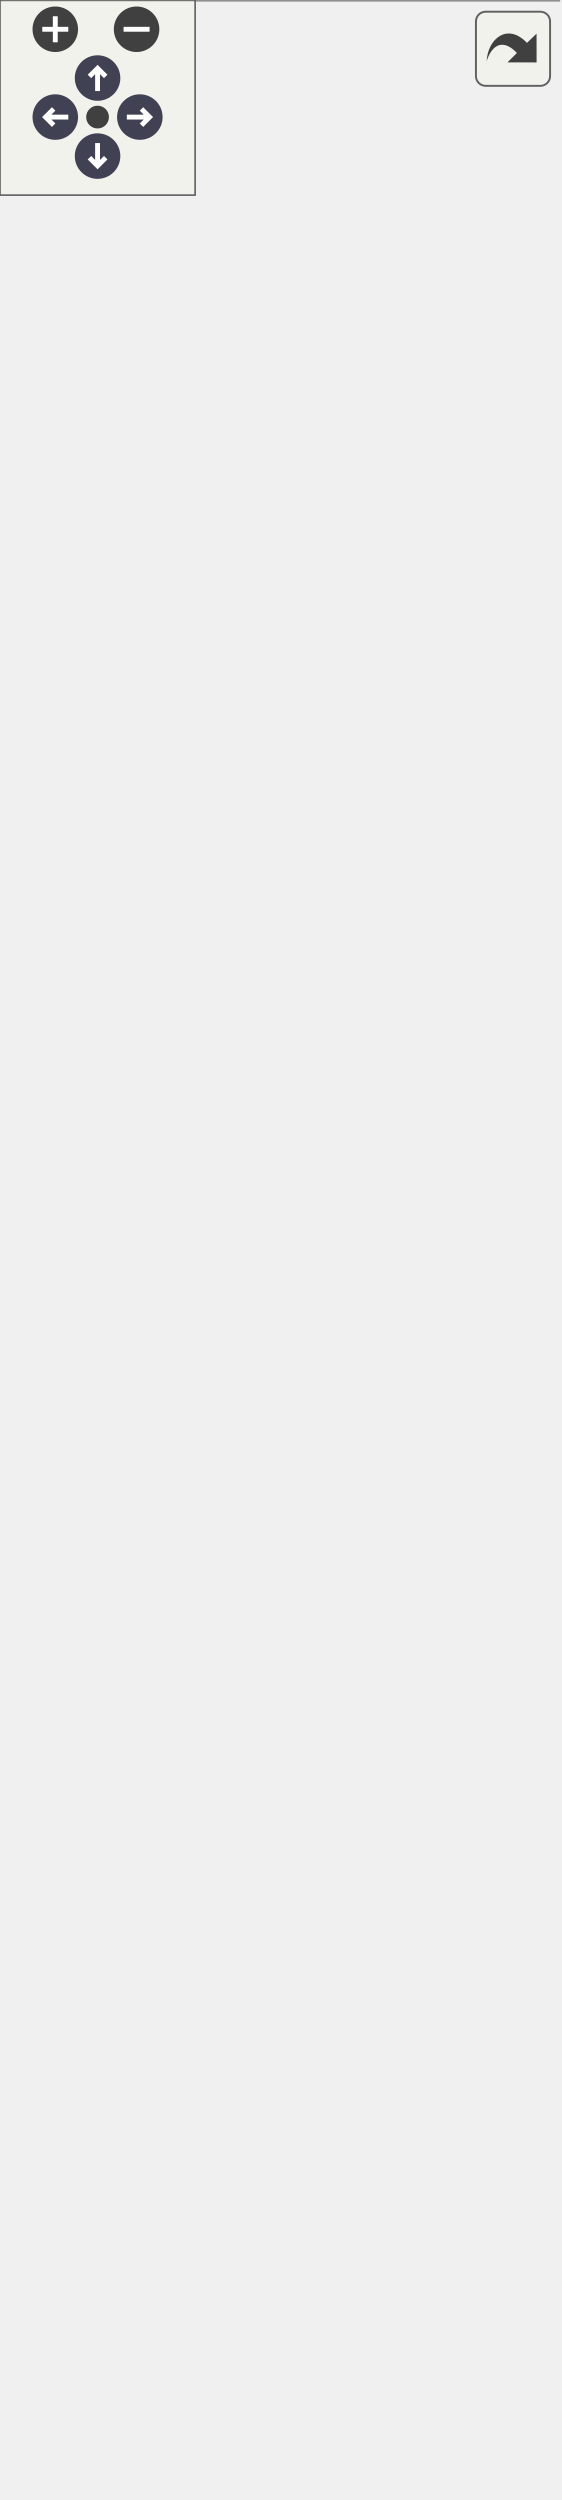
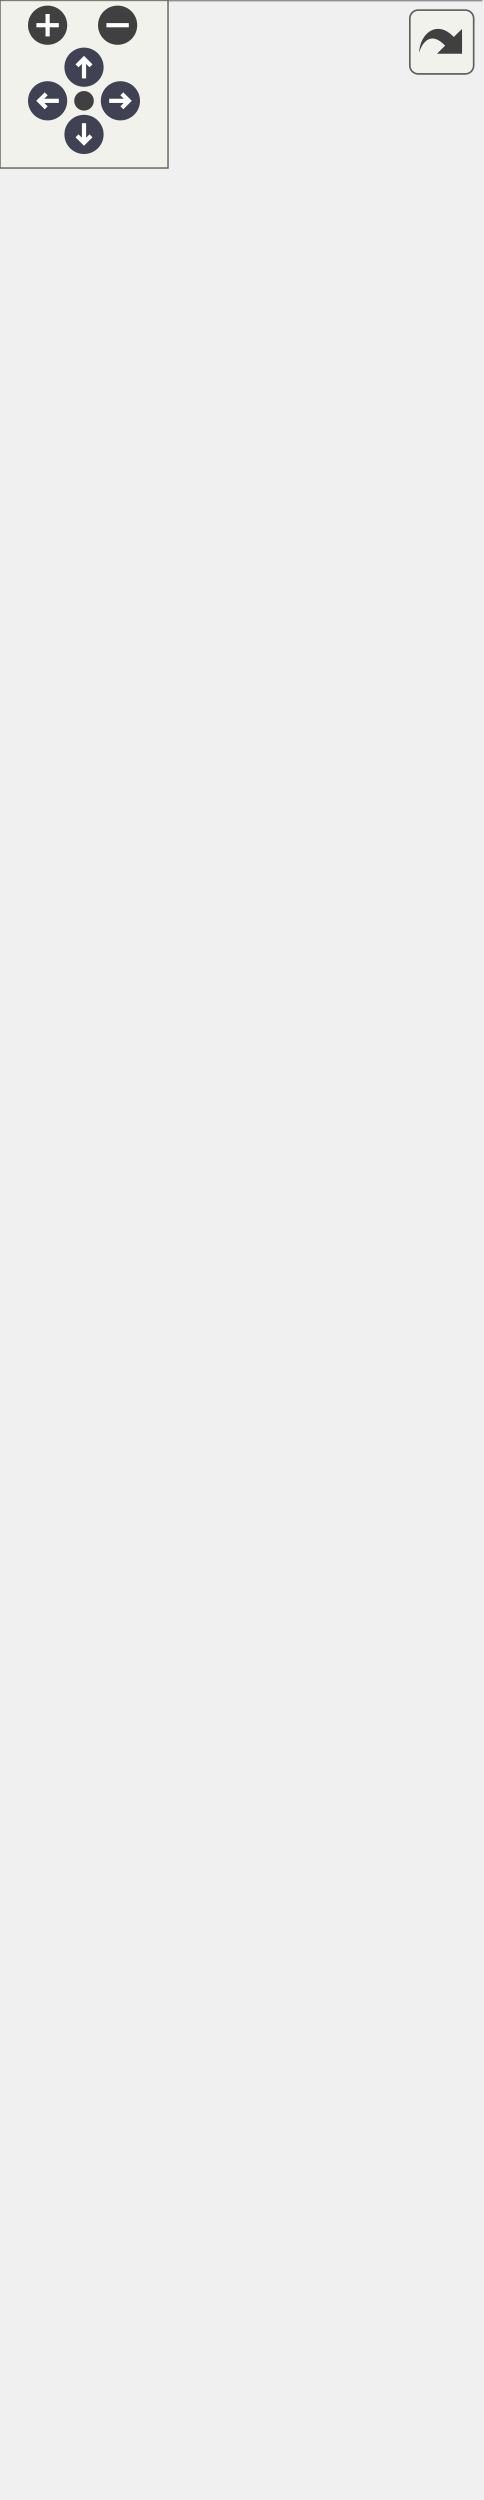
<svg xmlns="http://www.w3.org/2000/svg" xmlns:xlink="http://www.w3.org/1999/xlink" id="main" version="1.1" xml:space="preserve">
  <style type="text/css">
.node, .edge {opacity: 0.7;}
.node.selected, .edge.selected {opacity: 1;}
.edge:hover path { stroke: red; }
.edge:hover polygon { stroke: red; fill: red; }
</style>
  <defs>
    <circle id="rim" cx="0" cy="0" r="7" />
    <circle id="rim2" cx="0" cy="0" r="3.5" />
    <g id="zoomPlus">
      <use xlink:href="#rim" fill="#404040">
        <set attributeName="fill" to="#808080" begin="zoomplus.mouseover" end="zoomplus.mouseout" />
      </use>
      <path d="M-4,0h8M0,-4v8" fill="none" stroke="white" stroke-width="1.5" pointer-events="none" />
    </g>
    <g id="zoomMin">
      <use xlink:href="#rim" fill="#404040">
        <set attributeName="fill" to="#808080" begin="zoomminus.mouseover" end="zoomminus.mouseout" />
      </use>
      <path d="M-4,0h8" fill="none" stroke="white" stroke-width="1.5" pointer-events="none" />
    </g>
    <g id="arrowUp" transform="translate(30 24)">
      <use xlink:href="#rim" />
      <path pointer-events="none" fill="none" stroke="white" stroke-width="1.5" d="M0,-3.0v7 M-2.5,-0.5L0,-3.0L2.5,-0.5" />
    </g>
    <g id="arrowRight" transform="rotate(90) translate(36 -43)">
      <use xlink:href="#rim" />
      <path pointer-events="none" fill="none" stroke="white" stroke-width="1.5" d="M0,-3.0v7 M-2.5,-0.5L0,-3.0L2.5,-0.5" />
    </g>
    <g id="arrowDown" transform="rotate(180) translate(-30 -48)">
      <use xlink:href="#rim" />
      <path pointer-events="none" fill="none" stroke="white" stroke-width="1.5" d="M0,-3.0v7 M-2.5,-0.5L0,-3.0L2.5,-0.5" />
    </g>
    <g id="arrowLeft" transform="rotate(270) translate(-36 17)">
      <use xlink:href="#rim" />
      <path pointer-events="none" fill="none" stroke="white" stroke-width="1.5" d="M0,-3.0v7 M-2.5,-0.5L0,-3.0L2.5,-0.5" />
    </g>
    <g id="resetDef">
      <use xlink:href="#rim2" fill="#404040">
        <set attributeName="fill" to="#808080" begin="reset.mouseover" end="reset.mouseout" />
      </use>
    </g>
  </defs>
  <svg id="graph" class="graph">
    <g id="viewport">
      <g id="Node000001" class="node">
        <g id="a_Node000001">
          <a xlink:title="ViewModel for the mini menu.">
-             <polygon fill="#999999" stroke="none" points="171.75,-708 0,-708 0,0 171.75,0 171.75,-708" />
-             <text text-anchor="start" x="21.38" y="-694.5" font-family="Helvetica,sans-Serif" font-size="10.00">fr.softsf.sudokufx.viewmodel.</text>
-             <text text-anchor="start" x="40.88" y="-682.5" font-family="Helvetica,sans-Serif" font-size="10.00">MenuMiniViewModel</text>
-             <text text-anchor="start" x="5.5" y="-666.5" font-family="Helvetica,sans-Serif" font-size="10.00">-</text>
-             <text text-anchor="start" x="14" y="-666.5" font-family="Helvetica,sans-Serif" font-size="10.00">final StringBinding</text>
-             <text text-anchor="start" x="14" y="-654.5" font-family="Helvetica,sans-Serif" font-size="10.00"> backgroundAccessibleText</text>
-             <text text-anchor="start" x="5.5" y="-638.5" font-family="Helvetica,sans-Serif" font-size="10.00">-</text>
-             <text text-anchor="start" x="14" y="-638.5" font-family="Helvetica,sans-Serif" font-size="10.00">final StringBinding</text>
-             <text text-anchor="start" x="14" y="-626.5" font-family="Helvetica,sans-Serif" font-size="10.00"> backgroundTooltip</text>
-             <text text-anchor="start" x="5.5" y="-610.5" font-family="Helvetica,sans-Serif" font-size="10.00">-</text>
-             <text text-anchor="start" x="14" y="-610.5" font-family="Helvetica,sans-Serif" font-size="10.00">final StringBinding</text>
-             <text text-anchor="start" x="14" y="-598.5" font-family="Helvetica,sans-Serif" font-size="10.00"> backupAccessibleText</text>
-             <text text-anchor="start" x="5.5" y="-582.5" font-family="Helvetica,sans-Serif" font-size="10.00">-</text>
-             <text text-anchor="start" x="14" y="-582.5" font-family="Helvetica,sans-Serif" font-size="10.00">final StringBinding</text>
-             <text text-anchor="start" x="14" y="-570.5" font-family="Helvetica,sans-Serif" font-size="10.00"> backupTooltip</text>
-             <text text-anchor="start" x="5.5" y="-554.5" font-family="Helvetica,sans-Serif" font-size="10.00">-</text>
-             <text text-anchor="start" x="14" y="-554.5" font-family="Helvetica,sans-Serif" font-size="10.00">final StringBinding</text>
-             <text text-anchor="start" x="14" y="-542.5" font-family="Helvetica,sans-Serif" font-size="10.00"> helpAccessibleText</text>
-             <text text-anchor="start" x="5.5" y="-526.5" font-family="Helvetica,sans-Serif" font-size="10.00">-</text>
-             <text text-anchor="start" x="14" y="-526.5" font-family="Helvetica,sans-Serif" font-size="10.00">final StringBinding</text>
-             <text text-anchor="start" x="14" y="-514.5" font-family="Helvetica,sans-Serif" font-size="10.00"> helpTooltip</text>
-             <text text-anchor="start" x="5.5" y="-498.5" font-family="Helvetica,sans-Serif" font-size="10.00">-</text>
-             <text text-anchor="start" x="14" y="-498.5" font-family="Helvetica,sans-Serif" font-size="10.00">final StringBinding</text>
-             <text text-anchor="start" x="14" y="-486.5" font-family="Helvetica,sans-Serif" font-size="10.00"> languageAccessibleText</text>
-             <text text-anchor="start" x="5.5" y="-470.5" font-family="Helvetica,sans-Serif" font-size="10.00">-</text>
-             <text text-anchor="start" x="14" y="-470.5" font-family="Helvetica,sans-Serif" font-size="10.00">final StringBinding</text>
-             <text text-anchor="start" x="14" y="-458.5" font-family="Helvetica,sans-Serif" font-size="10.00"> languageIso</text>
-             <text text-anchor="start" x="5.5" y="-442.5" font-family="Helvetica,sans-Serif" font-size="10.00">-</text>
-             <text text-anchor="start" x="14" y="-442.5" font-family="Helvetica,sans-Serif" font-size="10.00">final StringBinding</text>
-             <text text-anchor="start" x="14" y="-430.5" font-family="Helvetica,sans-Serif" font-size="10.00"> languageTooltip</text>
-             <text text-anchor="start" x="5.5" y="-414.5" font-family="Helvetica,sans-Serif" font-size="10.00">-</text>
-             <text text-anchor="start" x="14" y="-414.5" font-family="Helvetica,sans-Serif" font-size="10.00">final StringBinding</text>
-             <text text-anchor="start" x="14" y="-402.5" font-family="Helvetica,sans-Serif" font-size="10.00"> newAccessibleText</text>
-             <text text-anchor="start" x="14" y="-386.5" font-family="Helvetica,sans-Serif" font-size="10.00">and 7 more...</text>
+             <polygon fill="#999999" stroke="none" points="171.75,-832 0,-832 0,0 171.75,0 171.75,-832" />
+             <text text-anchor="start" x="21.38" y="-818.5" font-family="Helvetica,sans-Serif" font-size="10.00">fr.softsf.sudokufx.viewmodel.</text>
+             <text text-anchor="start" x="40.88" y="-806.5" font-family="Helvetica,sans-Serif" font-size="10.00">MenuMiniViewModel</text>
+             <text text-anchor="start" x="5.5" y="-790.5" font-family="Helvetica,sans-Serif" font-size="10.00">-</text>
+             <text text-anchor="start" x="14" y="-790.5" font-family="Helvetica,sans-Serif" font-size="10.00">final StringBinding</text>
+             <text text-anchor="start" x="14" y="-778.5" font-family="Helvetica,sans-Serif" font-size="10.00"> backgroundAccessibleText</text>
+             <text text-anchor="start" x="5.5" y="-762.5" font-family="Helvetica,sans-Serif" font-size="10.00">-</text>
+             <text text-anchor="start" x="14" y="-762.5" font-family="Helvetica,sans-Serif" font-size="10.00">final StringBinding</text>
+             <text text-anchor="start" x="14" y="-750.5" font-family="Helvetica,sans-Serif" font-size="10.00"> backgroundTooltip</text>
+             <text text-anchor="start" x="5.5" y="-734.5" font-family="Helvetica,sans-Serif" font-size="10.00">-</text>
+             <text text-anchor="start" x="14" y="-734.5" font-family="Helvetica,sans-Serif" font-size="10.00">final StringBinding</text>
+             <text text-anchor="start" x="14" y="-722.5" font-family="Helvetica,sans-Serif" font-size="10.00"> backupAccessibleText</text>
+             <text text-anchor="start" x="5.5" y="-706.5" font-family="Helvetica,sans-Serif" font-size="10.00">-</text>
+             <text text-anchor="start" x="14" y="-706.5" font-family="Helvetica,sans-Serif" font-size="10.00">final StringBinding</text>
+             <text text-anchor="start" x="14" y="-694.5" font-family="Helvetica,sans-Serif" font-size="10.00"> backupTooltip</text>
+             <text text-anchor="start" x="5.5" y="-678.5" font-family="Helvetica,sans-Serif" font-size="10.00">-</text>
+             <text text-anchor="start" x="14" y="-678.5" font-family="Helvetica,sans-Serif" font-size="10.00">final StringBinding</text>
+             <text text-anchor="start" x="14" y="-666.5" font-family="Helvetica,sans-Serif" font-size="10.00"> helpAccessibleText</text>
+             <text text-anchor="start" x="5.5" y="-650.5" font-family="Helvetica,sans-Serif" font-size="10.00">-</text>
+             <text text-anchor="start" x="14" y="-650.5" font-family="Helvetica,sans-Serif" font-size="10.00">final StringBinding</text>
+             <text text-anchor="start" x="14" y="-638.5" font-family="Helvetica,sans-Serif" font-size="10.00"> helpTooltip</text>
+             <text text-anchor="start" x="5.5" y="-622.5" font-family="Helvetica,sans-Serif" font-size="10.00">-</text>
+             <text text-anchor="start" x="14" y="-622.5" font-family="Helvetica,sans-Serif" font-size="10.00">final StringBinding</text>
+             <text text-anchor="start" x="14" y="-610.5" font-family="Helvetica,sans-Serif" font-size="10.00"> languageAccessibleText</text>
+             <text text-anchor="start" x="5.5" y="-594.5" font-family="Helvetica,sans-Serif" font-size="10.00">-</text>
+             <text text-anchor="start" x="14" y="-594.5" font-family="Helvetica,sans-Serif" font-size="10.00">final StringBinding</text>
+             <text text-anchor="start" x="14" y="-582.5" font-family="Helvetica,sans-Serif" font-size="10.00"> languageIso</text>
+             <text text-anchor="start" x="5.5" y="-566.5" font-family="Helvetica,sans-Serif" font-size="10.00">-</text>
+             <text text-anchor="start" x="14" y="-566.5" font-family="Helvetica,sans-Serif" font-size="10.00">final StringBinding</text>
+             <text text-anchor="start" x="14" y="-554.5" font-family="Helvetica,sans-Serif" font-size="10.00"> languageTooltip</text>
+             <text text-anchor="start" x="5.5" y="-538.5" font-family="Helvetica,sans-Serif" font-size="10.00">-</text>
+             <text text-anchor="start" x="14" y="-538.5" font-family="Helvetica,sans-Serif" font-size="10.00">final StringBinding</text>
+             <text text-anchor="start" x="14" y="-526.5" font-family="Helvetica,sans-Serif" font-size="10.00"> playerAccessibleText</text>
+             <text text-anchor="start" x="5.5" y="-510.5" font-family="Helvetica,sans-Serif" font-size="10.00">-</text>
+             <text text-anchor="start" x="14" y="-510.5" font-family="Helvetica,sans-Serif" font-size="10.00">final StringBinding</text>
+             <text text-anchor="start" x="14" y="-498.5" font-family="Helvetica,sans-Serif" font-size="10.00"> playerTooltip</text>
+             <text text-anchor="start" x="5.5" y="-482.5" font-family="Helvetica,sans-Serif" font-size="10.00">-</text>
+             <text text-anchor="start" x="14" y="-482.5" font-family="Helvetica,sans-Serif" font-size="10.00">final StringBinding</text>
+             <text text-anchor="start" x="14" y="-470.5" font-family="Helvetica,sans-Serif" font-size="10.00"> showAccessibleText</text>
+             <text text-anchor="start" x="5.5" y="-454.5" font-family="Helvetica,sans-Serif" font-size="10.00">-</text>
+             <text text-anchor="start" x="14" y="-454.5" font-family="Helvetica,sans-Serif" font-size="10.00">final StringBinding</text>
+             <text text-anchor="start" x="14" y="-442.5" font-family="Helvetica,sans-Serif" font-size="10.00"> showTooltip</text>
+             <text text-anchor="start" x="5.5" y="-426.5" font-family="Helvetica,sans-Serif" font-size="10.00">-</text>
+             <text text-anchor="start" x="14" y="-426.5" font-family="Helvetica,sans-Serif" font-size="10.00">final StringBinding</text>
+             <text text-anchor="start" x="14" y="-414.5" font-family="Helvetica,sans-Serif" font-size="10.00"> solveAccessibleText</text>
+             <text text-anchor="start" x="5.5" y="-398.5" font-family="Helvetica,sans-Serif" font-size="10.00">-</text>
+             <text text-anchor="start" x="14" y="-398.5" font-family="Helvetica,sans-Serif" font-size="10.00">final StringBinding</text>
+             <text text-anchor="start" x="14" y="-386.5" font-family="Helvetica,sans-Serif" font-size="10.00"> solveTooltip</text>
            <text text-anchor="start" x="5.5" y="-370.5" font-family="Helvetica,sans-Serif" font-size="10.00">-</text>
            <text text-anchor="start" x="14" y="-370.5" font-family="Helvetica,sans-Serif" font-size="10.00">static final String</text>
            <text text-anchor="start" x="14" y="-358.5" font-family="Helvetica,sans-Serif" font-size="10.00"> MENU_ACCESSIBILITY</text>
            <text text-anchor="start" x="14" y="-346.5" font-family="Helvetica,sans-Serif" font-size="10.00">_ROLE_DESCRIPTION_CLOSED</text>
            <text text-anchor="start" x="4" y="-330.5" font-family="Helvetica,sans-Serif" font-size="10.00">+</text>
            <text text-anchor="start" x="14" y="-330.5" font-family="Helvetica,sans-Serif" font-size="10.00">MenuMiniViewModel()</text>
            <text text-anchor="start" x="4" y="-314.5" font-family="Helvetica,sans-Serif" font-size="10.00">+</text>
            <text text-anchor="start" x="14" y="-314.5" font-family="Helvetica,sans-Serif" font-size="10.00">StringBinding background</text>
            <text text-anchor="start" x="14" y="-302.5" font-family="Helvetica,sans-Serif" font-size="10.00">AccessibleTextProperty()</text>
            <text text-anchor="start" x="4" y="-286.5" font-family="Helvetica,sans-Serif" font-size="10.00">+</text>
            <text text-anchor="start" x="14" y="-286.5" font-family="Helvetica,sans-Serif" font-size="10.00">StringBinding background</text>
            <text text-anchor="start" x="14" y="-274.5" font-family="Helvetica,sans-Serif" font-size="10.00">TooltipProperty()</text>
            <text text-anchor="start" x="4" y="-258.5" font-family="Helvetica,sans-Serif" font-size="10.00">+</text>
            <text text-anchor="start" x="14" y="-258.5" font-family="Helvetica,sans-Serif" font-size="10.00">StringBinding backupAccessible</text>
            <text text-anchor="start" x="14" y="-246.5" font-family="Helvetica,sans-Serif" font-size="10.00">TextProperty()</text>
            <text text-anchor="start" x="4" y="-230.5" font-family="Helvetica,sans-Serif" font-size="10.00">+</text>
            <text text-anchor="start" x="14" y="-230.5" font-family="Helvetica,sans-Serif" font-size="10.00">StringBinding backupTooltip</text>
            <text text-anchor="start" x="14" y="-218.5" font-family="Helvetica,sans-Serif" font-size="10.00">Property()</text>
            <text text-anchor="start" x="4" y="-202.5" font-family="Helvetica,sans-Serif" font-size="10.00">+</text>
            <text text-anchor="start" x="14" y="-202.5" font-family="Helvetica,sans-Serif" font-size="10.00">StringBinding helpAccessible</text>
            <text text-anchor="start" x="14" y="-190.5" font-family="Helvetica,sans-Serif" font-size="10.00">TextProperty()</text>
            <text text-anchor="start" x="4" y="-174.5" font-family="Helvetica,sans-Serif" font-size="10.00">+</text>
            <text text-anchor="start" x="14" y="-174.5" font-family="Helvetica,sans-Serif" font-size="10.00">StringBinding helpTooltip</text>
            <text text-anchor="start" x="14" y="-162.5" font-family="Helvetica,sans-Serif" font-size="10.00">Property()</text>
            <text text-anchor="start" x="4" y="-146.5" font-family="Helvetica,sans-Serif" font-size="10.00">+</text>
            <text text-anchor="start" x="14" y="-146.5" font-family="Helvetica,sans-Serif" font-size="10.00">StringBinding languageAccessible</text>
            <text text-anchor="start" x="14" y="-134.5" font-family="Helvetica,sans-Serif" font-size="10.00">TextProperty()</text>
            <text text-anchor="start" x="4" y="-118.5" font-family="Helvetica,sans-Serif" font-size="10.00">+</text>
            <text text-anchor="start" x="14" y="-118.5" font-family="Helvetica,sans-Serif" font-size="10.00">StringBinding languageTooltip</text>
            <text text-anchor="start" x="14" y="-106.5" font-family="Helvetica,sans-Serif" font-size="10.00">Property()</text>
            <text text-anchor="start" x="4" y="-90.5" font-family="Helvetica,sans-Serif" font-size="10.00">+</text>
            <text text-anchor="start" x="14" y="-90.5" font-family="Helvetica,sans-Serif" font-size="10.00">StringBinding menuMiniButton</text>
            <text text-anchor="start" x="14" y="-78.5" font-family="Helvetica,sans-Serif" font-size="10.00">LanguageIsoTextProperty()</text>
-             <text text-anchor="start" x="14" y="-62.5" font-family="Helvetica,sans-Serif" font-size="10.00">and 8 more...</text>
+             <text text-anchor="start" x="14" y="-62.5" font-family="Helvetica,sans-Serif" font-size="10.00">and 6 more...</text>
            <text text-anchor="start" x="5.5" y="-46.5" font-family="Helvetica,sans-Serif" font-size="10.00">-</text>
            <text text-anchor="start" x="14" y="-46.5" font-family="Helvetica,sans-Serif" font-size="10.00">StringBinding createString</text>
            <text text-anchor="start" x="14" y="-34.5" font-family="Helvetica,sans-Serif" font-size="10.00">Binding(String key)</text>
            <text text-anchor="start" x="5.5" y="-18.5" font-family="Helvetica,sans-Serif" font-size="10.00">-</text>
            <text text-anchor="start" x="14" y="-18.5" font-family="Helvetica,sans-Serif" font-size="10.00">StringBinding createTooltip</text>
            <text text-anchor="start" x="14" y="-6.5" font-family="Helvetica,sans-Serif" font-size="10.00">Binding(String key)</text>
-             <polygon fill="#666666" stroke="#666666" points="0,-678 0,-678 171.75,-678 171.75,-678 0,-678" />
+             <polygon fill="#666666" stroke="#666666" points="0,-802 0,-802 171.75,-802 171.75,-802 0,-802" />
            <polygon fill="#666666" stroke="#666666" points="0,-342 0,-342 12,-342 12,-342 0,-342" />
            <polygon fill="#666666" stroke="#666666" points="12,-342 12,-342 171.75,-342 171.75,-342 12,-342" />
-             <polygon fill="none" stroke="#666666" points="0,0 0,-708 171.75,-708 171.75,0 0,0" />
+             <polygon fill="none" stroke="#666666" points="0,0 0,-832 171.75,-832 171.75,0 0,0" />
          </a>
        </g>
      </g>
    </g>
  </svg>
  <g id="navigator" transform="translate(0 0)" fill="#404254">
    <rect fill="#f2f5e9" fill-opacity="0.5" stroke="#606060" stroke-width=".5" x="0" y="0" width="60" height="60" />
    <use id="zoomplus" xlink:href="#zoomPlus" x="17" y="9" />
    <use id="zoomminus" xlink:href="#zoomMin" x="42" y="9" />
    <use id="reset" xlink:href="#resetDef" x="30" y="36" />
    <use id="arrowup" xlink:href="#arrowUp" x="0" y="0" />
    <use id="arrowright" xlink:href="#arrowRight" x="0" y="0" />
    <use id="arrowdown" xlink:href="#arrowDown" x="0" y="0" />
    <use id="arrowleft" xlink:href="#arrowLeft" x="0" y="0" />
  </g>
  <svg viewBox="0 0 15 15" width="100%" height="30px" preserveAspectRatio="xMaxYMin meet">
    <g id="arrow_out" transform="scale(0.3 0.3)">
      <a xlink:href="classfr_1_1softsf_1_1sudokufx_1_1viewmodel_1_1_menu_mini_view_model__coll__graph_org.svg" target="_base">
        <rect id="button" ry="5" rx="5" y="6" x="6" height="38" width="38" fill="#f2f5e9" fill-opacity="0.5" stroke="#606060" stroke-width="1.0" />
        <path id="arrow" d="M 11.5,31.437 C 11.94,20.098 22.043,11.323 32.159,21.979 L 37.069,17.246 C 37.069,17.246 37.088,32 37.088,32 L 22.16,31.978 C 22.16,31.978 26.998,27.14 26.998,27.14 C 18.529,18.264 13.292,25.23 11.5,31.437 z" style="fill:#404040;" />
      </a>
    </g>
  </svg>
  <style type="text/css">

[data-mouse-over-selected='false'] { opacity: 0.7; }
[data-mouse-over-selected='true']  { opacity: 1.0; }

</style>
</svg>
